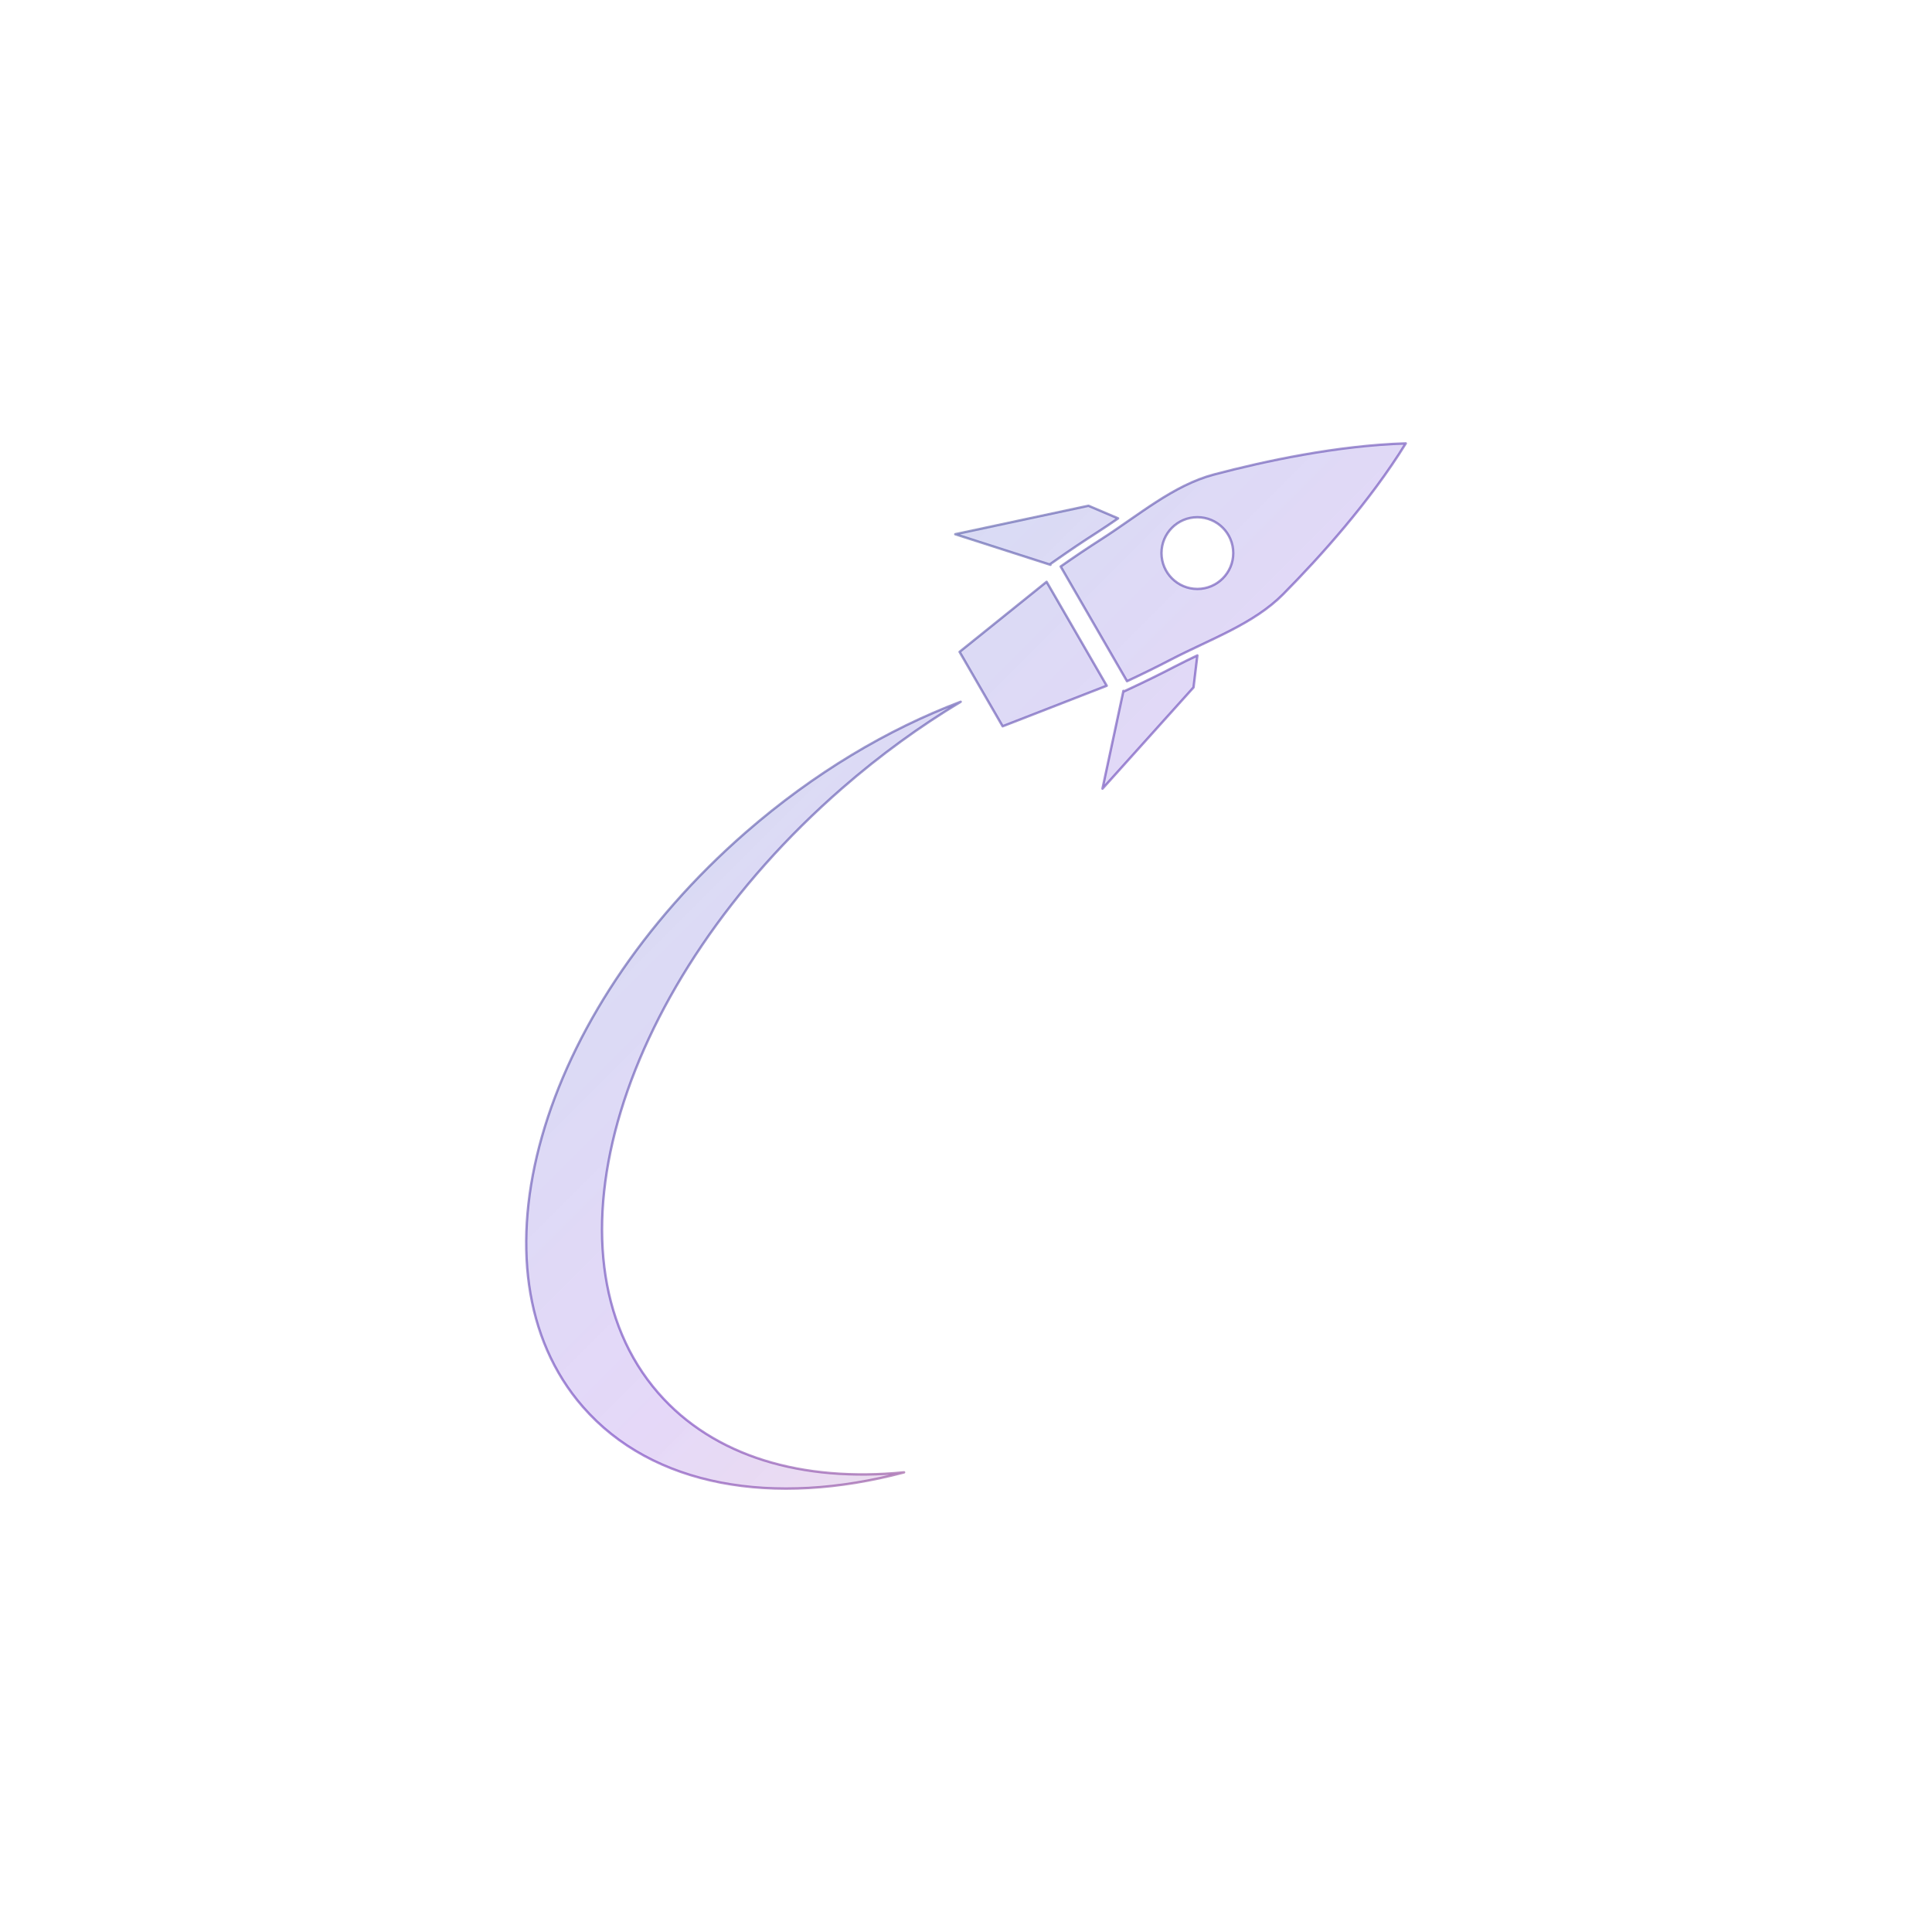
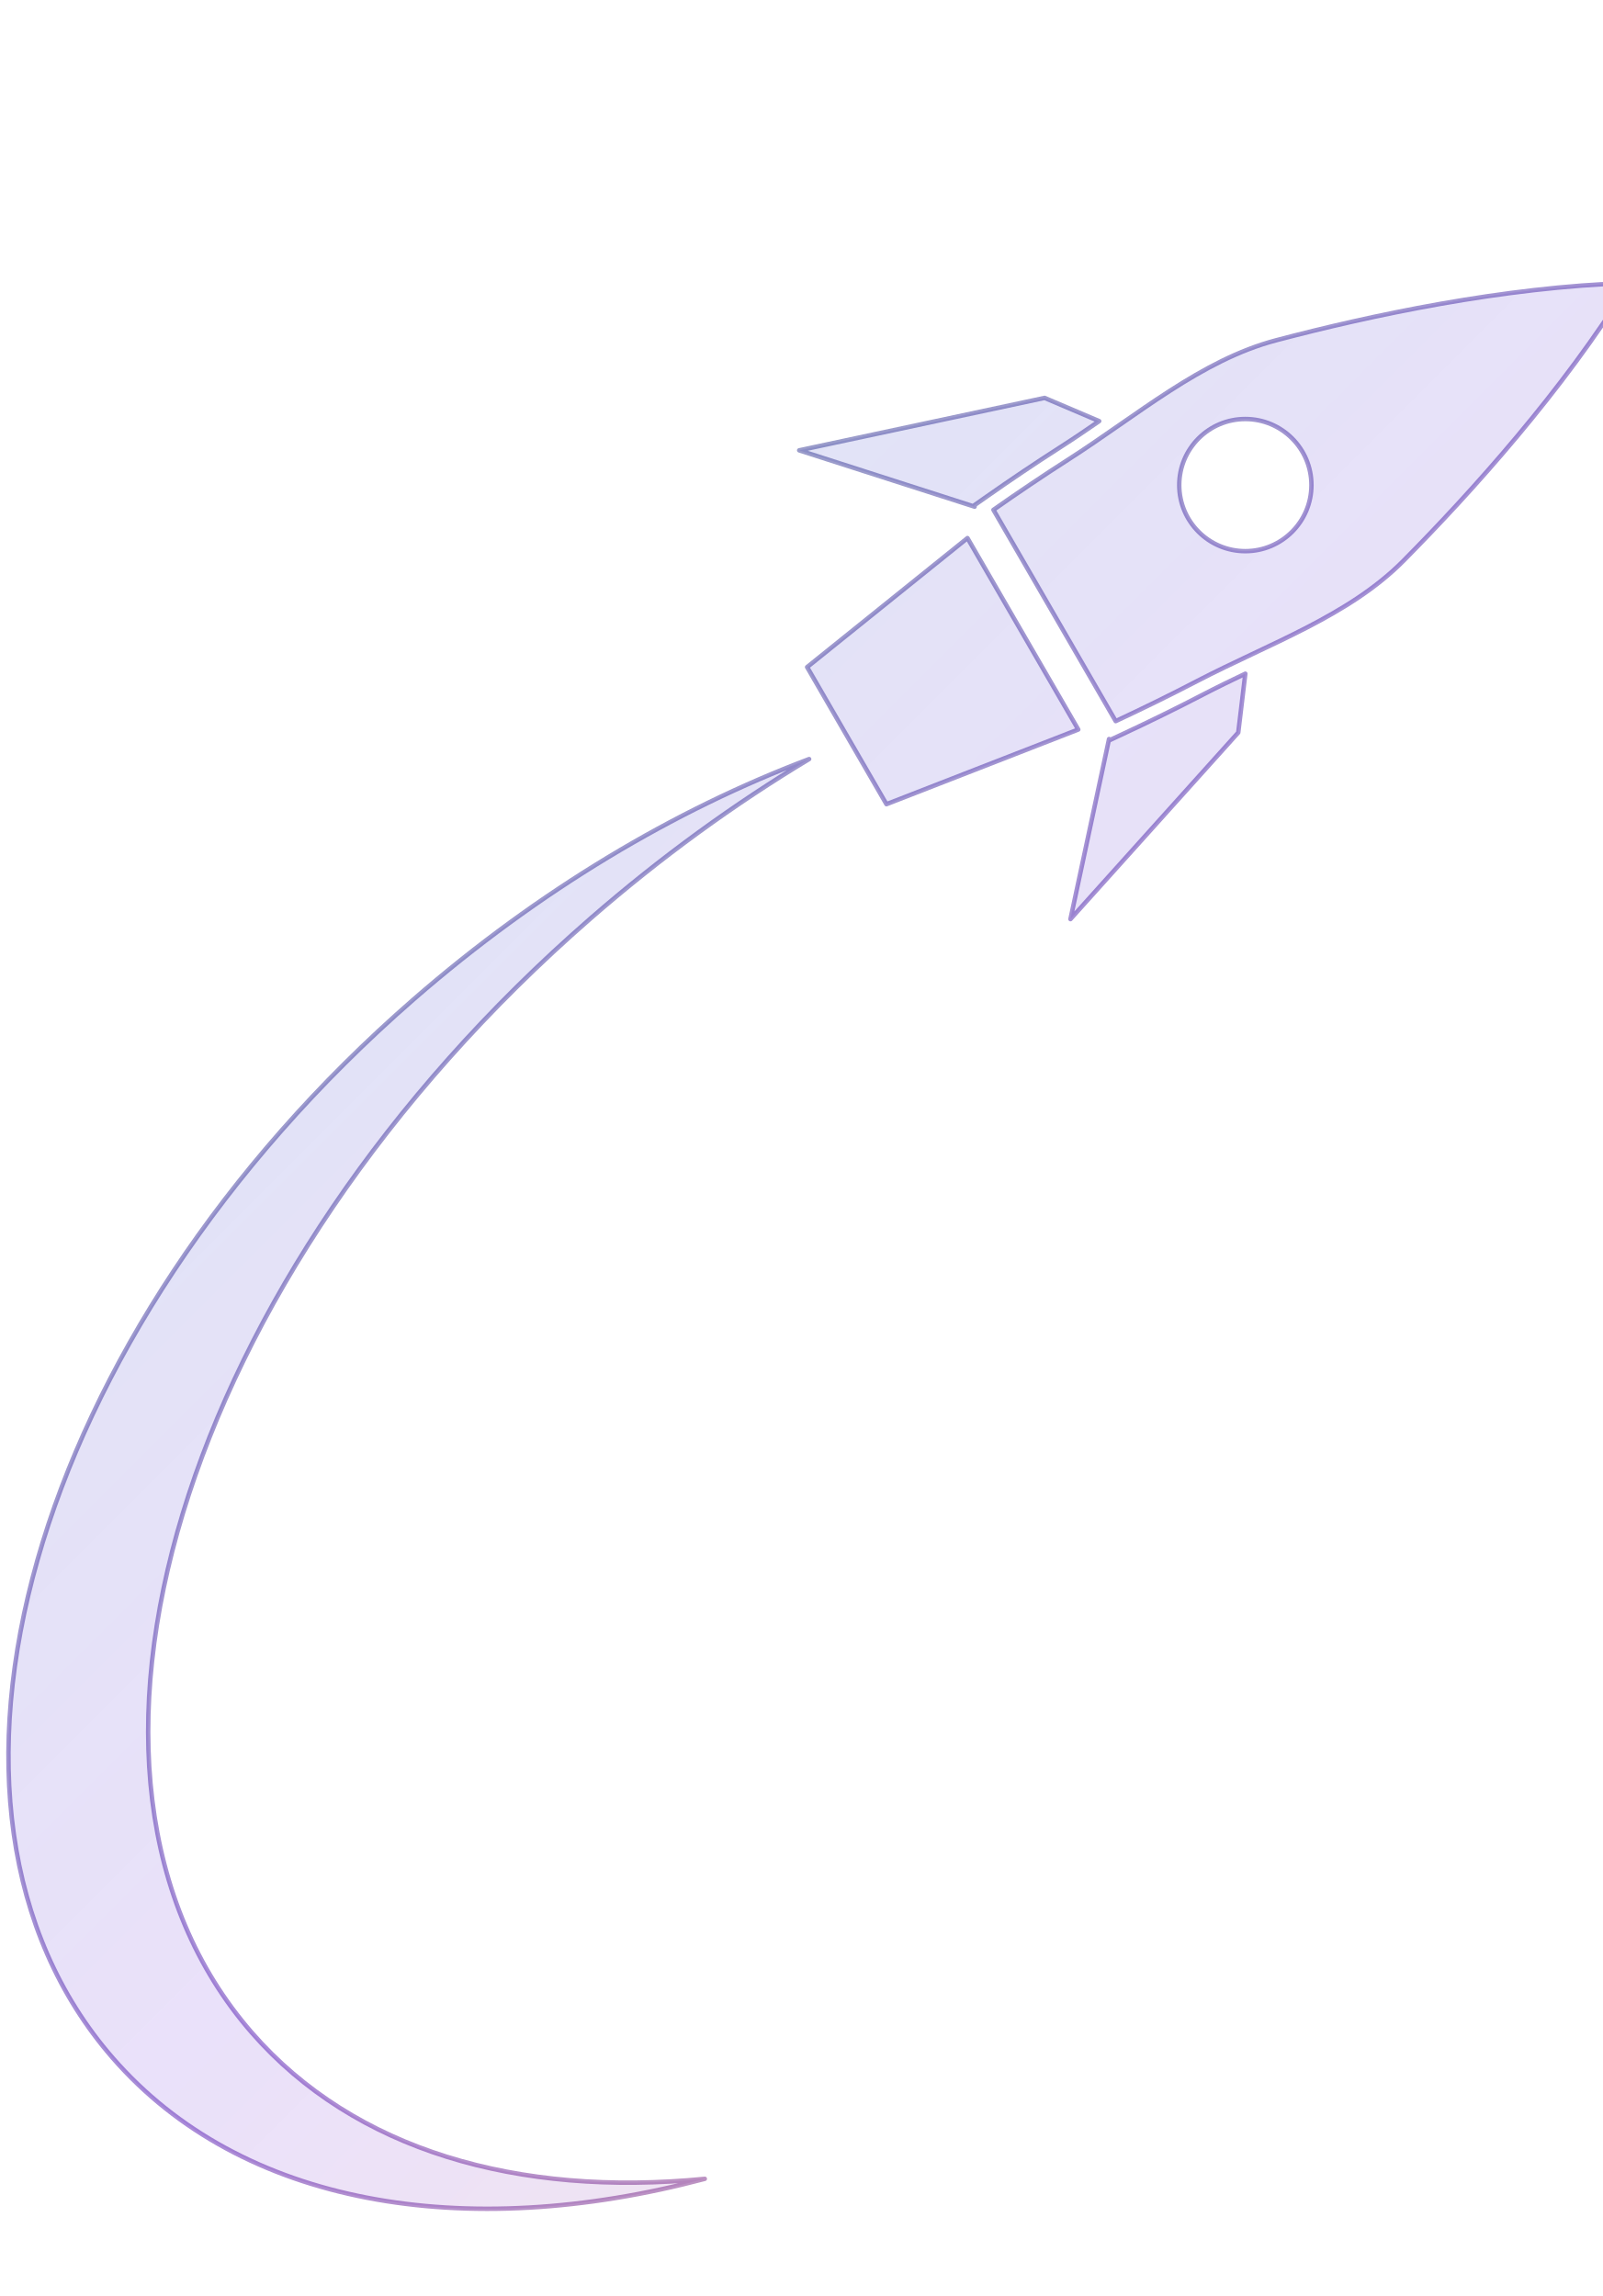
- <svg xmlns="http://www.w3.org/2000/svg" viewBox="0 0 2666.667 2666.667" xml:space="preserve" id="svg2" version="1.1">
+ <svg xmlns="http://www.w3.org/2000/svg" viewBox="720 400 1200 1720" xml:space="preserve" id="svg2" version="1.1">
  <defs id="defs6">
    <linearGradient id="provinceFill" gradientUnits="userSpaceOnUse" x1="2000" y1="16000" x2="16000" y2="2000">
      <stop offset="0%" stop-color="#0f766e" stop-opacity="0.8" />
      <stop offset="55%" stop-color="#5b21b6" stop-opacity="0.8" />
      <stop offset="100%" stop-color="#ea580c" stop-opacity="0.8" />
    </linearGradient>
    <linearGradient id="cornerFill" gradientUnits="userSpaceOnUse" x1="2000" y1="16000" x2="16000" y2="2000">
-       <stop offset="0%" stop-color="#0891b2" stop-opacity="0.25" />
-       <stop offset="55%" stop-color="#6d28d9" stop-opacity="0.18" />
-       <stop offset="100%" stop-color="#ea580c" stop-opacity="0.14" />
+       <stop offset="0%" stop-color="#0891b2" stop-opacity="0.20" />
+       <stop offset="55%" stop-color="#6d28d9" stop-opacity="0.14" />
+       <stop offset="100%" stop-color="#ea580c" stop-opacity="0.12" />
    </linearGradient>
    <linearGradient id="arcHighlight" gradientUnits="userSpaceOnUse" x1="2000" y1="9000" x2="16000" y2="9000">
      <stop offset="0%" stop-color="#0f766e" />
      <stop offset="100%" stop-color="#5b21b6" />
    </linearGradient>
  </defs>
  <g transform="matrix(1.333333,0,0,-1.333333,0,2666.667)" id="g10">
    <g transform="scale(0.1)" id="g12">
      <g transform="scale(1.22699)" id="g14">
        <path id="path16" style="fill:none;fill-opacity:0;fill-rule:nonzero;stroke:none" d="M 16300,0 H 0 V 16300 H 16300 V 0" />
      </g>
      <path id="path18" style="fill:url(#cornerFill);fill-opacity:1;fill-rule:nonzero;stroke:url(#provinceFill);stroke-width:25;stroke-opacity:0.65;stroke-linejoin:round;stroke-linecap:round" d="m 6813.86,5580.3 c -1258.8,1446 -406.33,4248.7 1904.07,6260.1 395.62,344.4 808.33,643.3 1227,894.8 C 9191.2,12450.7 8426.87,11997.7 7724.37,11386.1 5566.06,9507.1 4808.91,6843.8 6033.2,5437.5 6756.48,4606.8 8009.49,4400.6 9358.91,4758.3 8309.73,4655.4 7390.36,4918.1 6813.86,5580.3" />
      <path id="path20" style="fill:url(#cornerFill);fill-opacity:1;fill-rule:nonzero;stroke:url(#provinceFill);stroke-width:25;stroke-opacity:0.65;stroke-linejoin:round;stroke-linecap:round" d="m 12160.1,13098.9 c -146.8,-76.3 -301,-152.1 -458.2,-225.4 l -68.6,-32 -3.7,6.3 -216.7,-1011.8 942.5,1048.1 39.7,330.8 c -78.6,-37.5 -158.1,-76 -235,-116" />
      <path id="path22" style="fill:url(#cornerFill);fill-opacity:1;fill-rule:nonzero;stroke:url(#provinceFill);stroke-width:25;stroke-opacity:0.65;stroke-linejoin:round;stroke-linecap:round" d="m 11356.5,14487.9 c -139.4,-89.1 -281.9,-185 -423.9,-284.8 l -61.9,-43.5 3.7,-6.3 -985.24,316.5 1378.44,294.6 306.6,-130.5 c -71.7,-49.5 -144.7,-99.2 -217.7,-146" />
      <path id="path24" style="fill:url(#cornerFill);fill-opacity:1;fill-rule:nonzero;stroke:url(#provinceFill);stroke-width:25;stroke-opacity:0.65;stroke-linejoin:round;stroke-linecap:round" d="m 10379.3,12481.7 1077.4,419.5 -622.3,1075.6 -900.69,-724.9 445.59,-770.2" />
      <path id="path26" style="fill:url(#cornerFill);fill-opacity:1;fill-rule:nonzero;stroke:url(#provinceFill);stroke-width:25;stroke-opacity:0.65;stroke-linejoin:round;stroke-linecap:round" d="m 12395.1,13903.3 c -205,0 -371.2,166.3 -371.2,371.3 0,205 166.2,371.2 371.2,371.2 205.1,0 371.3,-166.2 371.3,-371.2 0,-205 -166.2,-371.3 -371.3,-371.3 z m 173.1,1184.9 c -421.8,-111.3 -777.8,-420.6 -1167.1,-669.9 -141.2,-90.4 -282.2,-185.3 -420.9,-282.8 l 343.4,-593.5 343.3,-593.6 c 153.7,71.7 306.3,146.6 455,223.9 410.2,213.3 855.7,367.7 1162.5,677.9 381.2,385.5 895.4,955.5 1268.1,1559.8 -709.6,-21.9 -1460.1,-183.5 -1984.3,-321.8" />
    </g>
  </g>
</svg>
